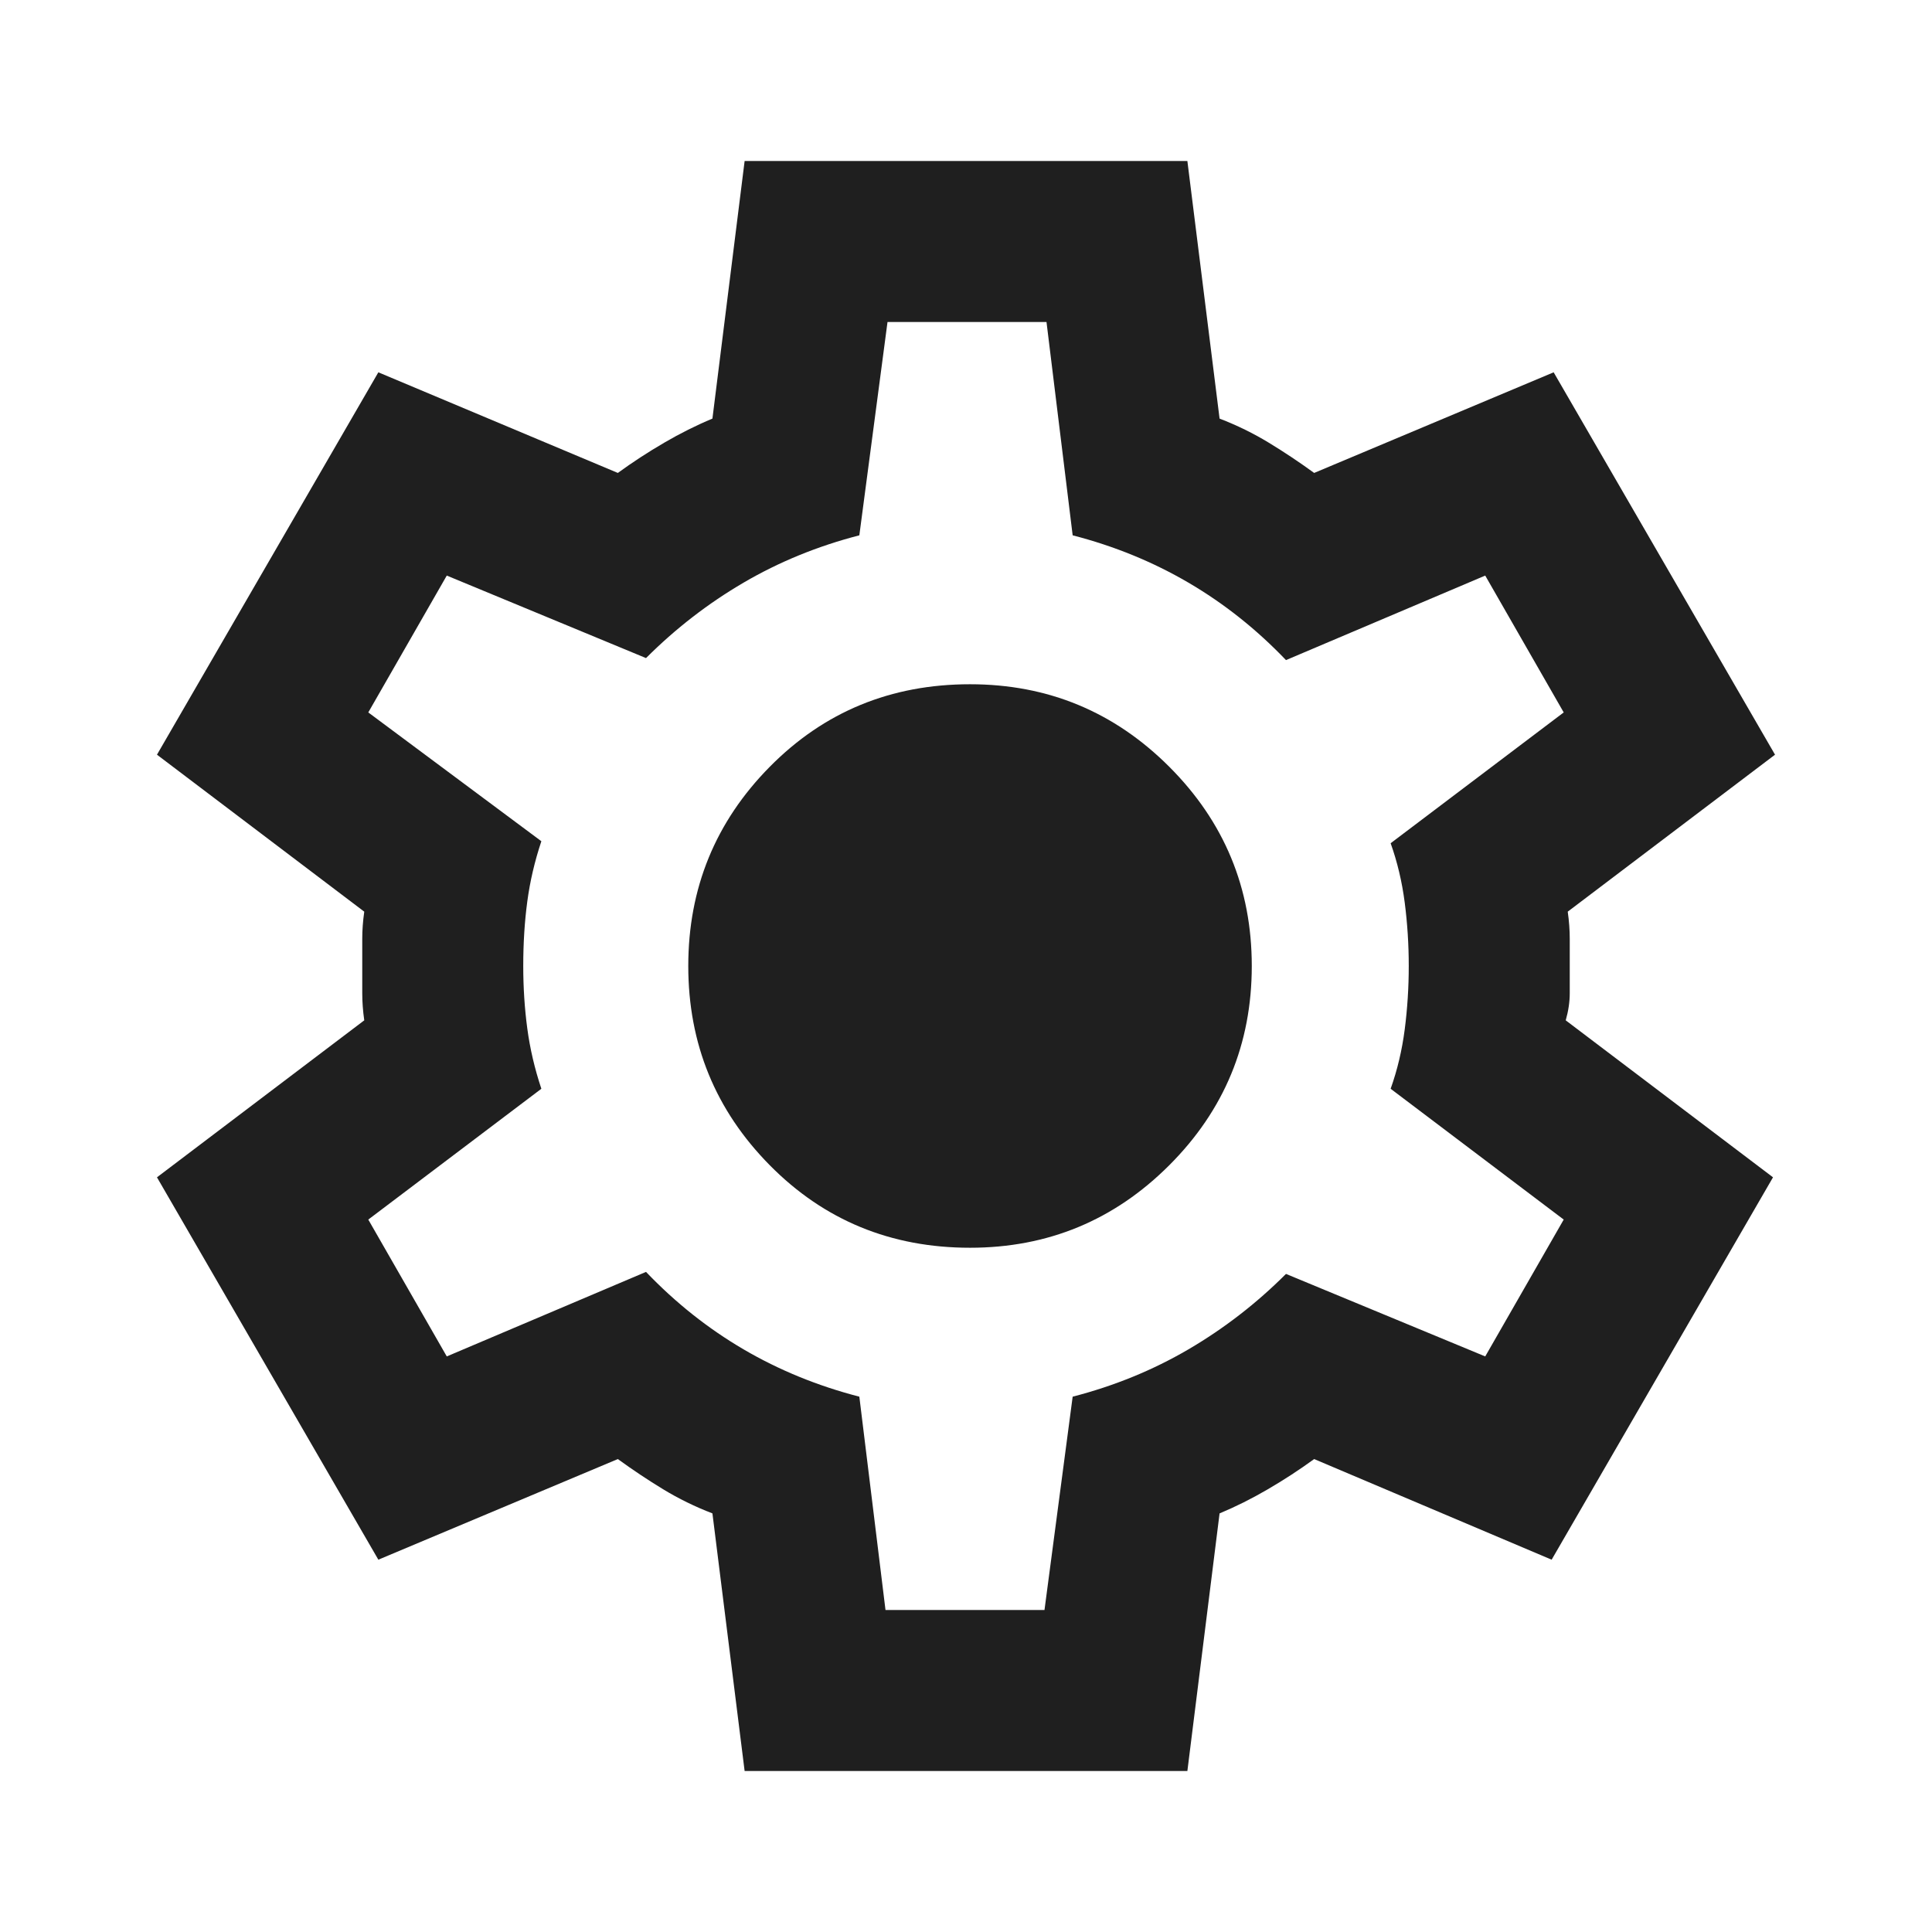
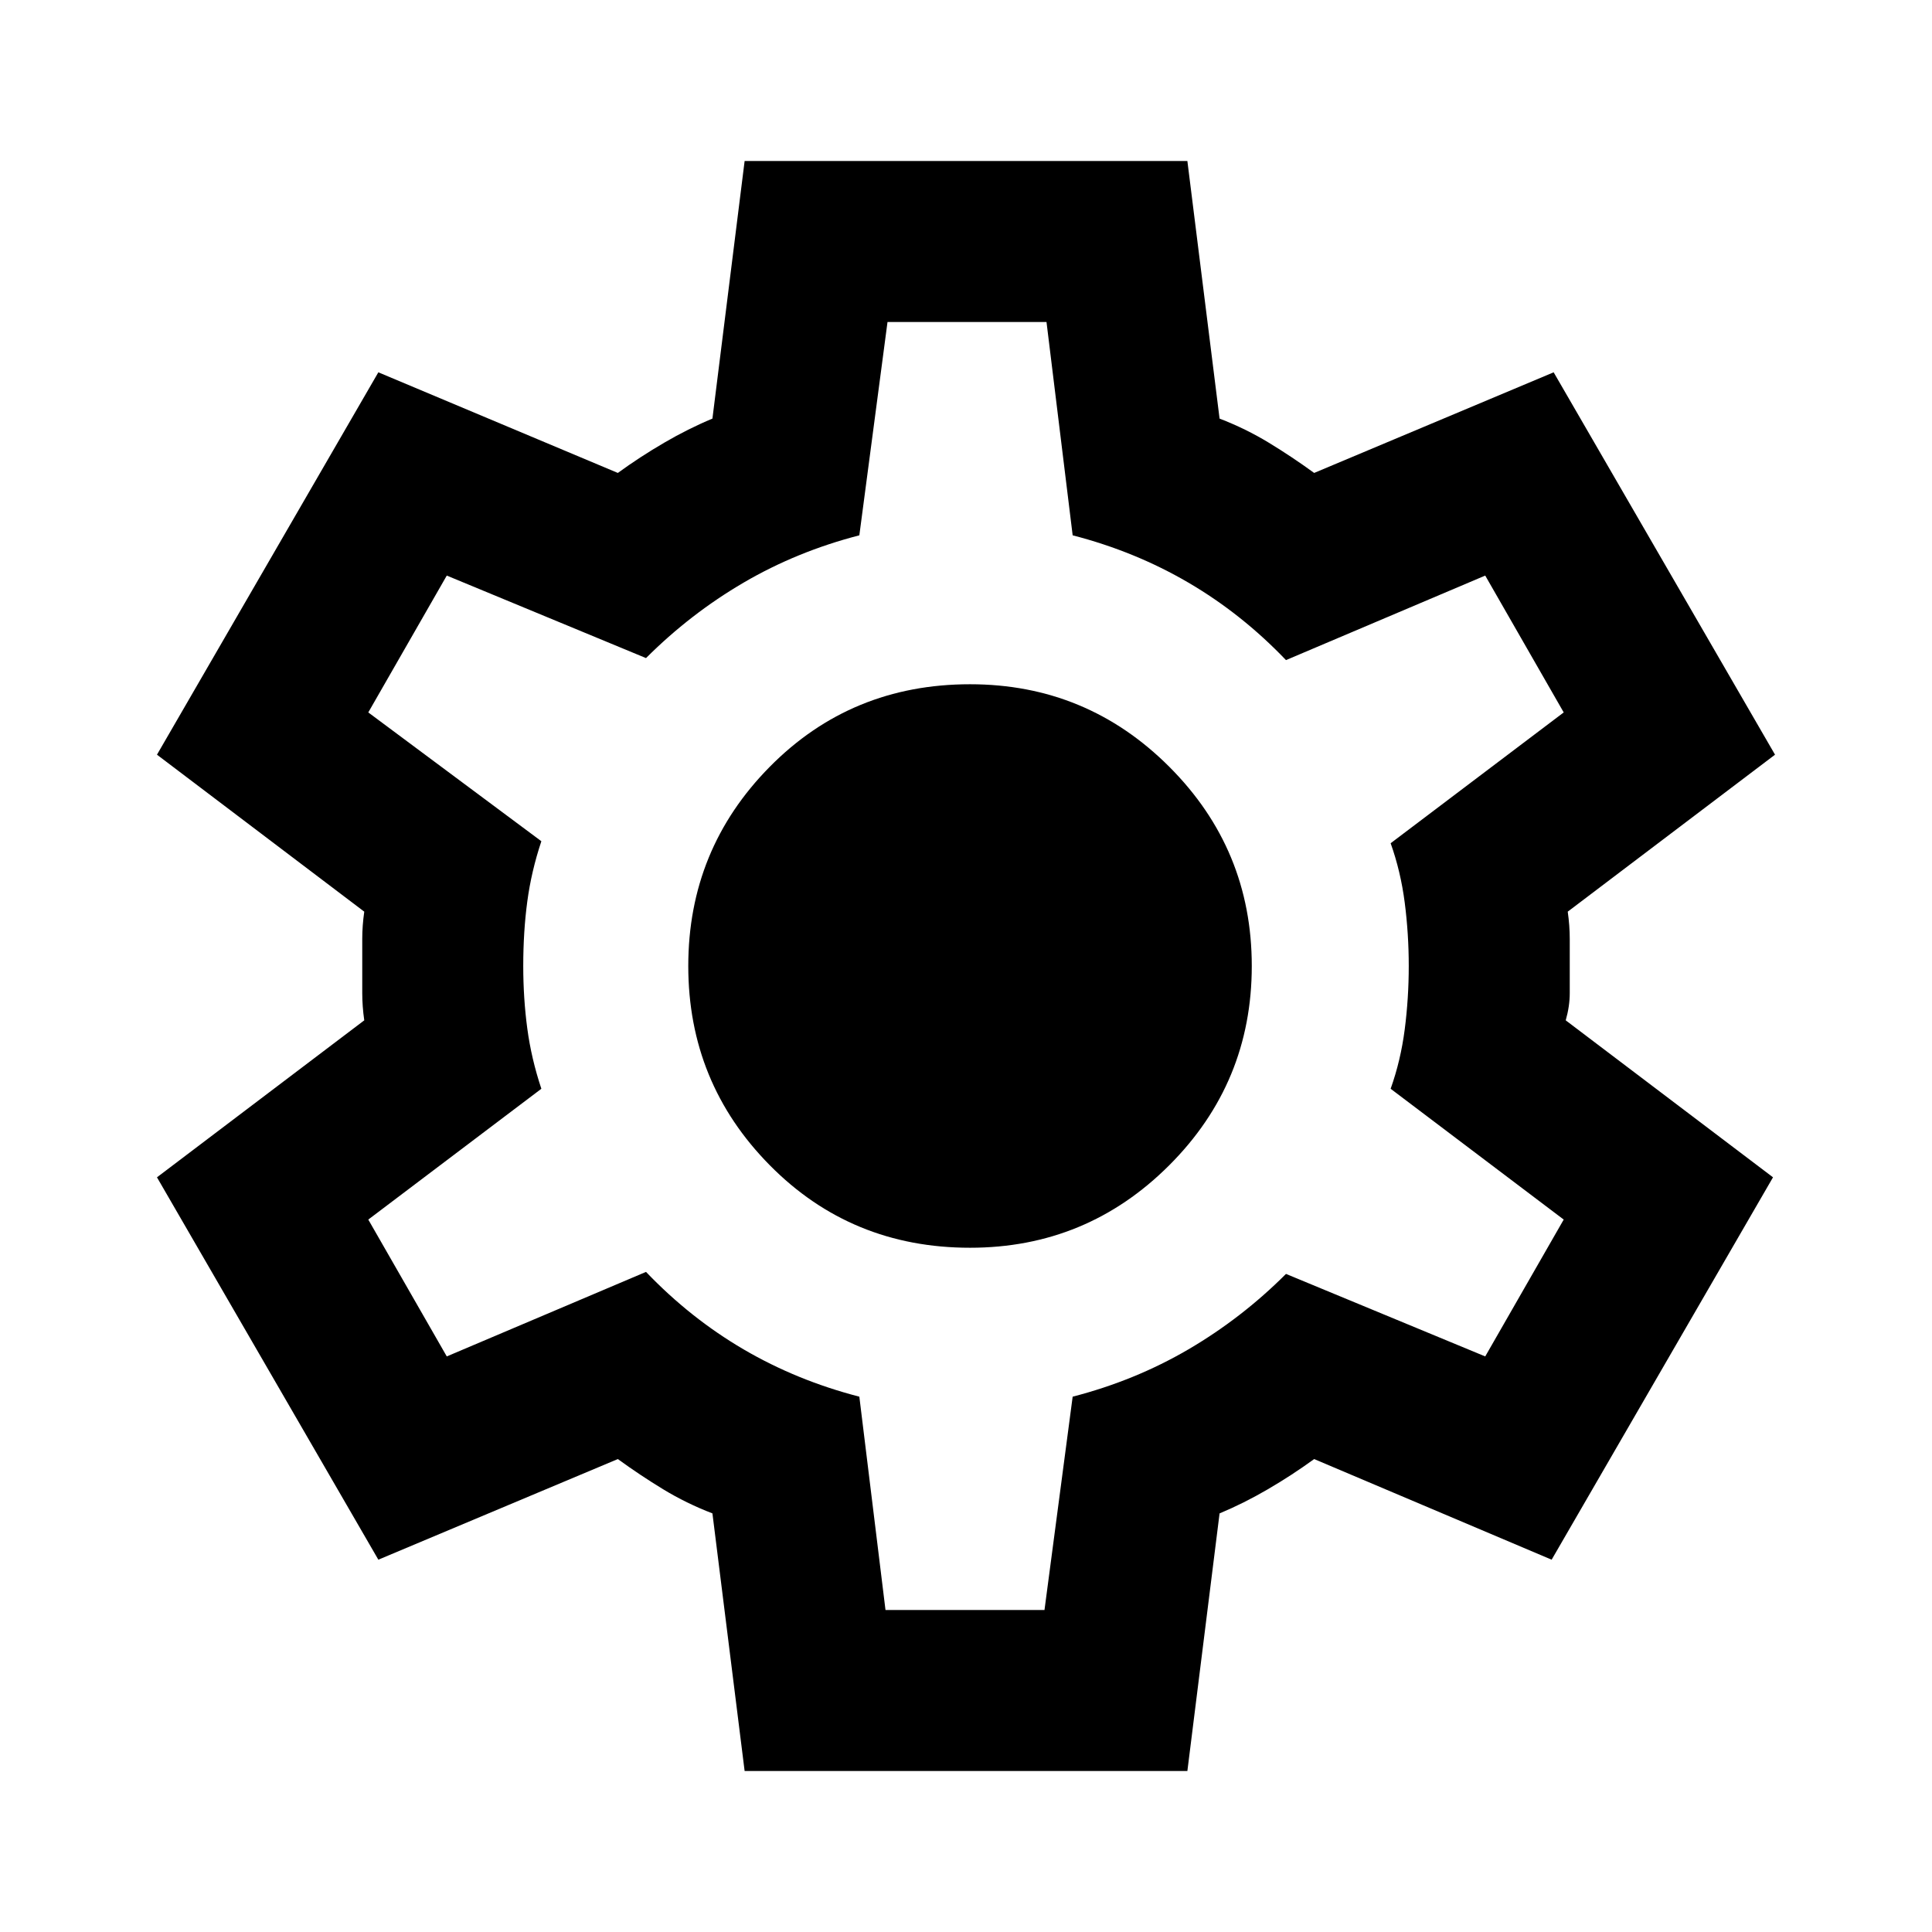
- <svg xmlns="http://www.w3.org/2000/svg" height="24px" viewBox="0 -960 960 960" width="24px" fill="#1f1f1f">
+ <svg xmlns="http://www.w3.org/2000/svg" height="24px" viewBox="0 -960 960 960" width="24px" fill="currentColor">
  <path d="m370-80-16-128q-13-5-24.5-12T307-235l-119 50L78-375l103-78q-1-7-1-13.5v-27q0-6.5 1-13.5L78-585l110-190 119 50q11-8 23-15t24-12l16-128h220l16 128q13 5 24.5 12t22.5 15l119-50 110 190-103 78q1 7 1 13.5v27q0 6.5-2 13.5l103 78-110 190-118-50q-11 8-23 15t-24 12L590-80H370Zm70-80h79l14-106q31-8 57.5-23.5T639-327l99 41 39-68-86-65q5-14 7-29.5t2-31.5q0-16-2-31.5t-7-29.5l86-65-39-68-99 42q-22-23-48.5-38.5T533-694l-13-106h-79l-14 106q-31 8-57.5 23.5T321-633l-99-41-39 68 86 64q-5 15-7 30t-2 32q0 16 2 31t7 30l-86 65 39 68 99-42q22 23 48.5 38.5T427-266l13 106Zm42-180q58 0 99-41t41-99q0-58-41-99t-99-41q-59 0-99.5 41T342-480q0 58 40.5 99t99.5 41Zm-2-140Z" />
</svg>
